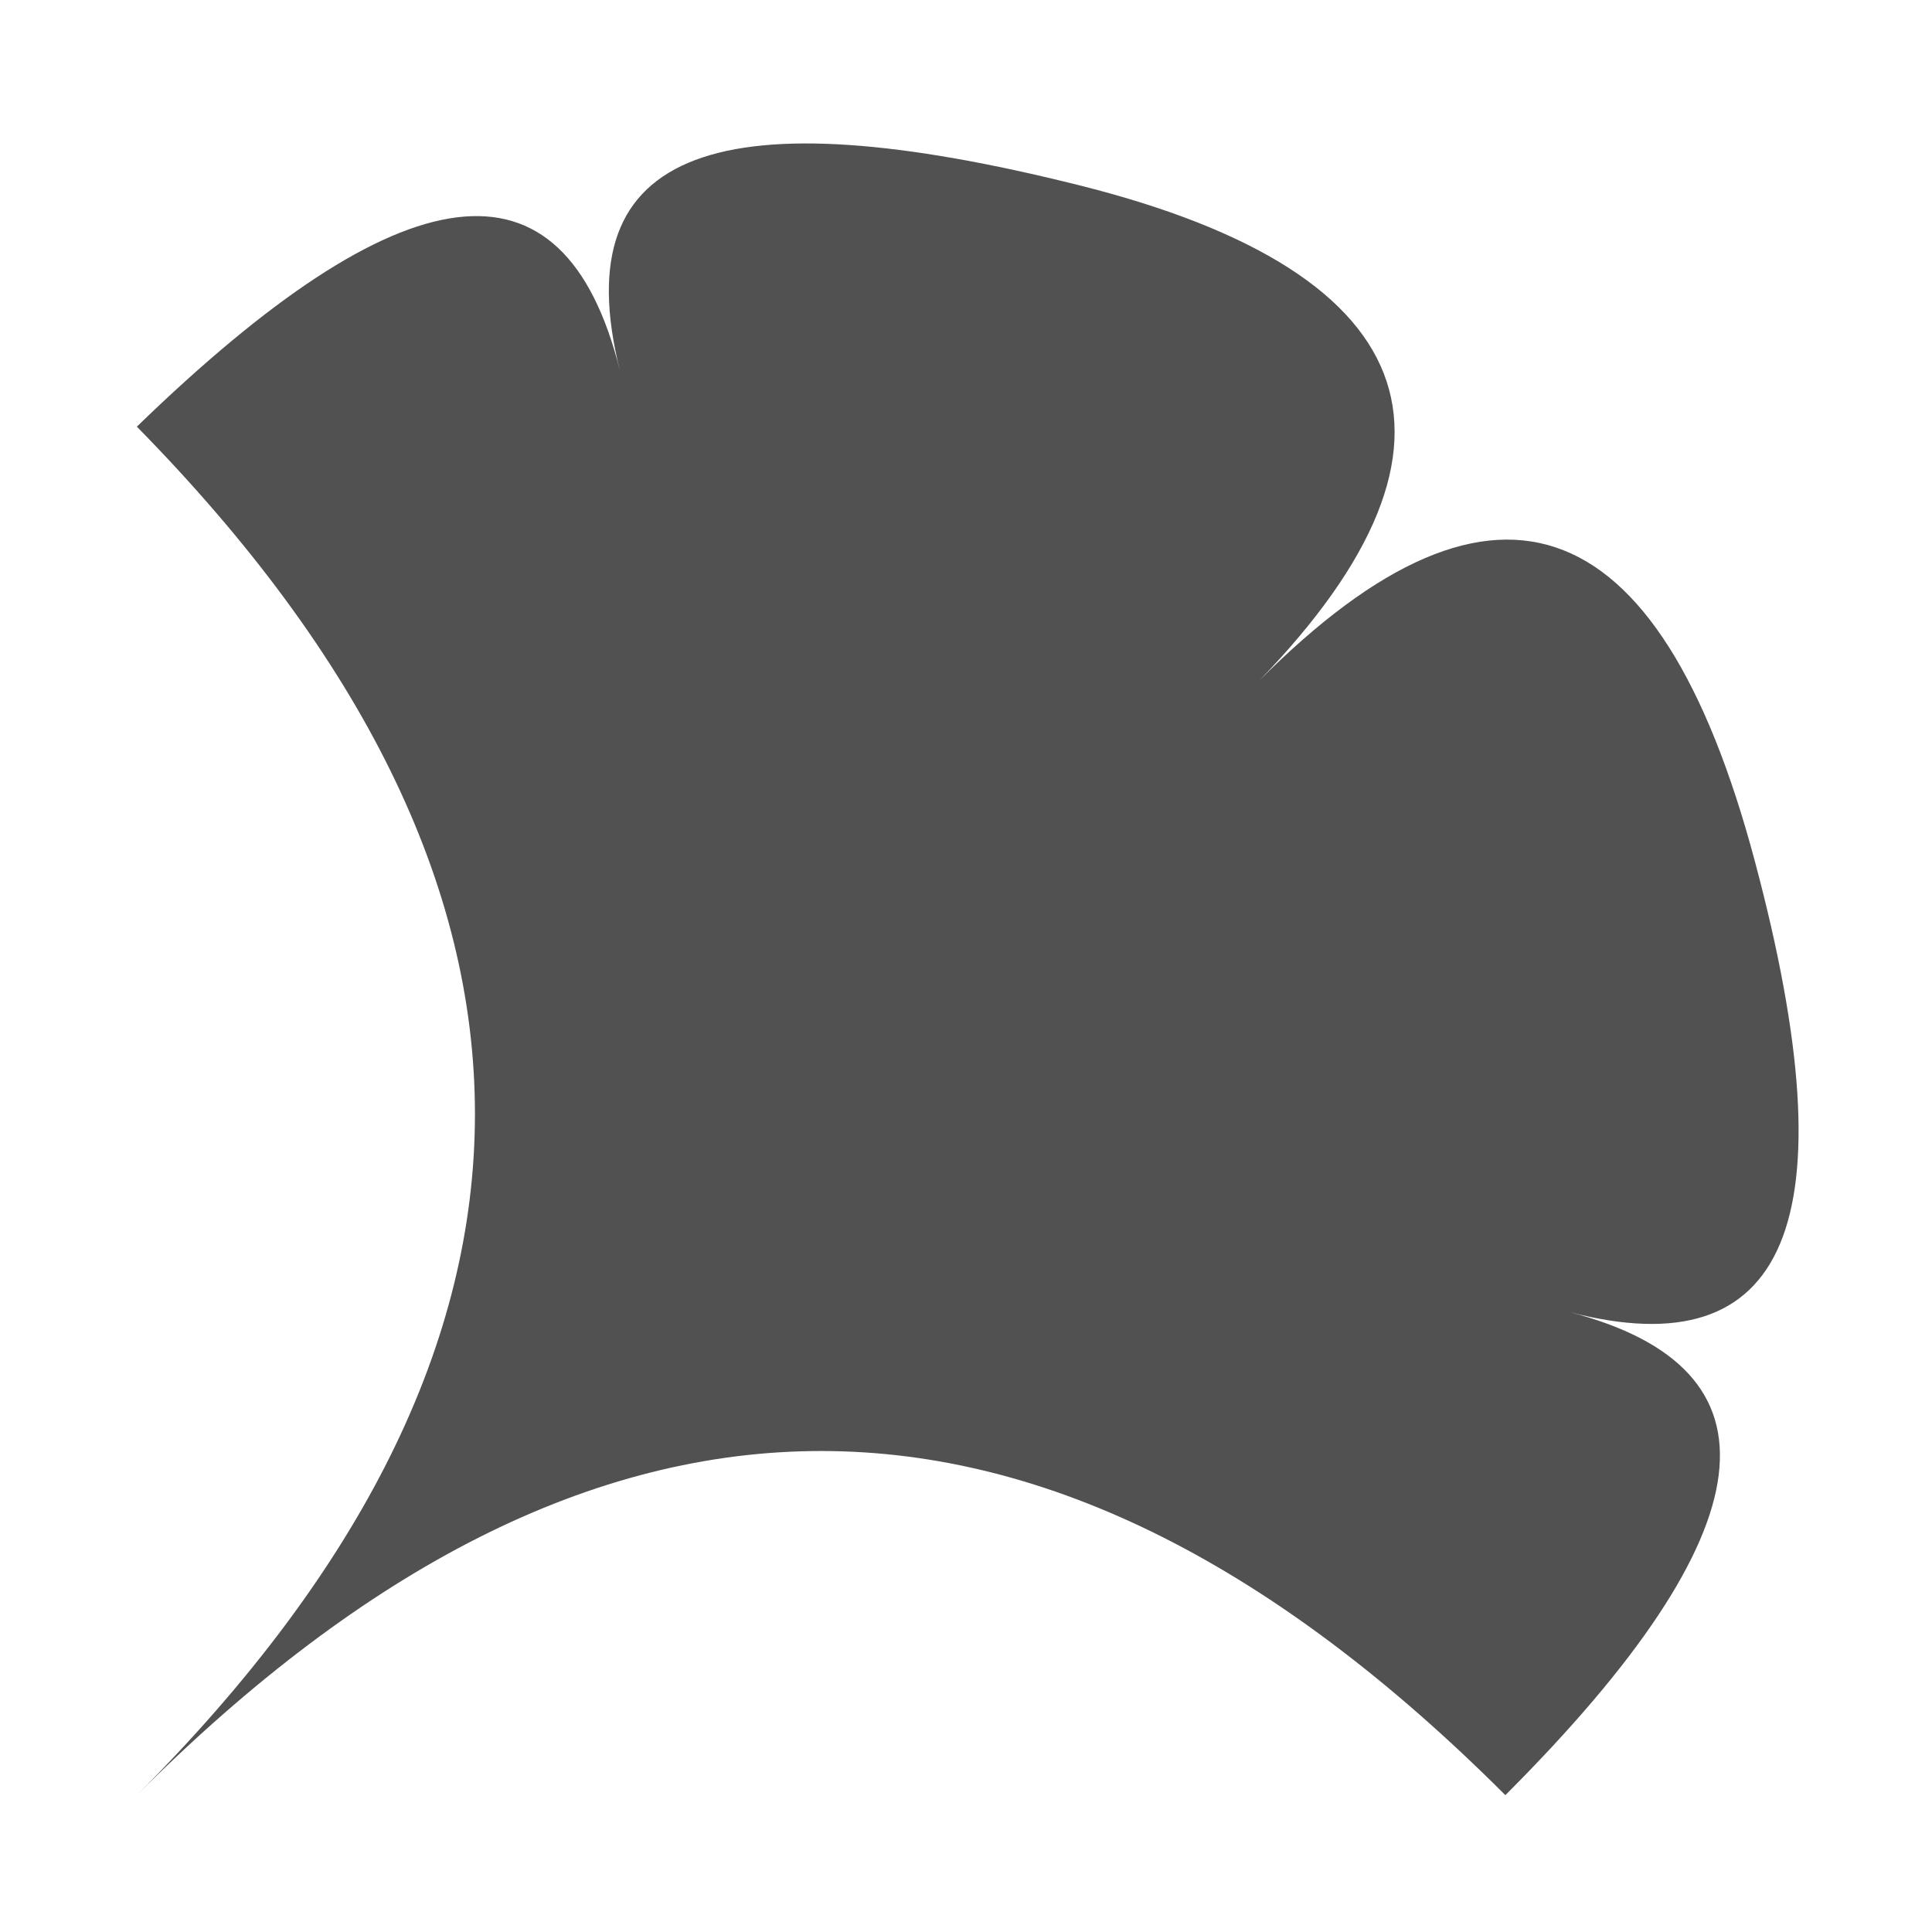
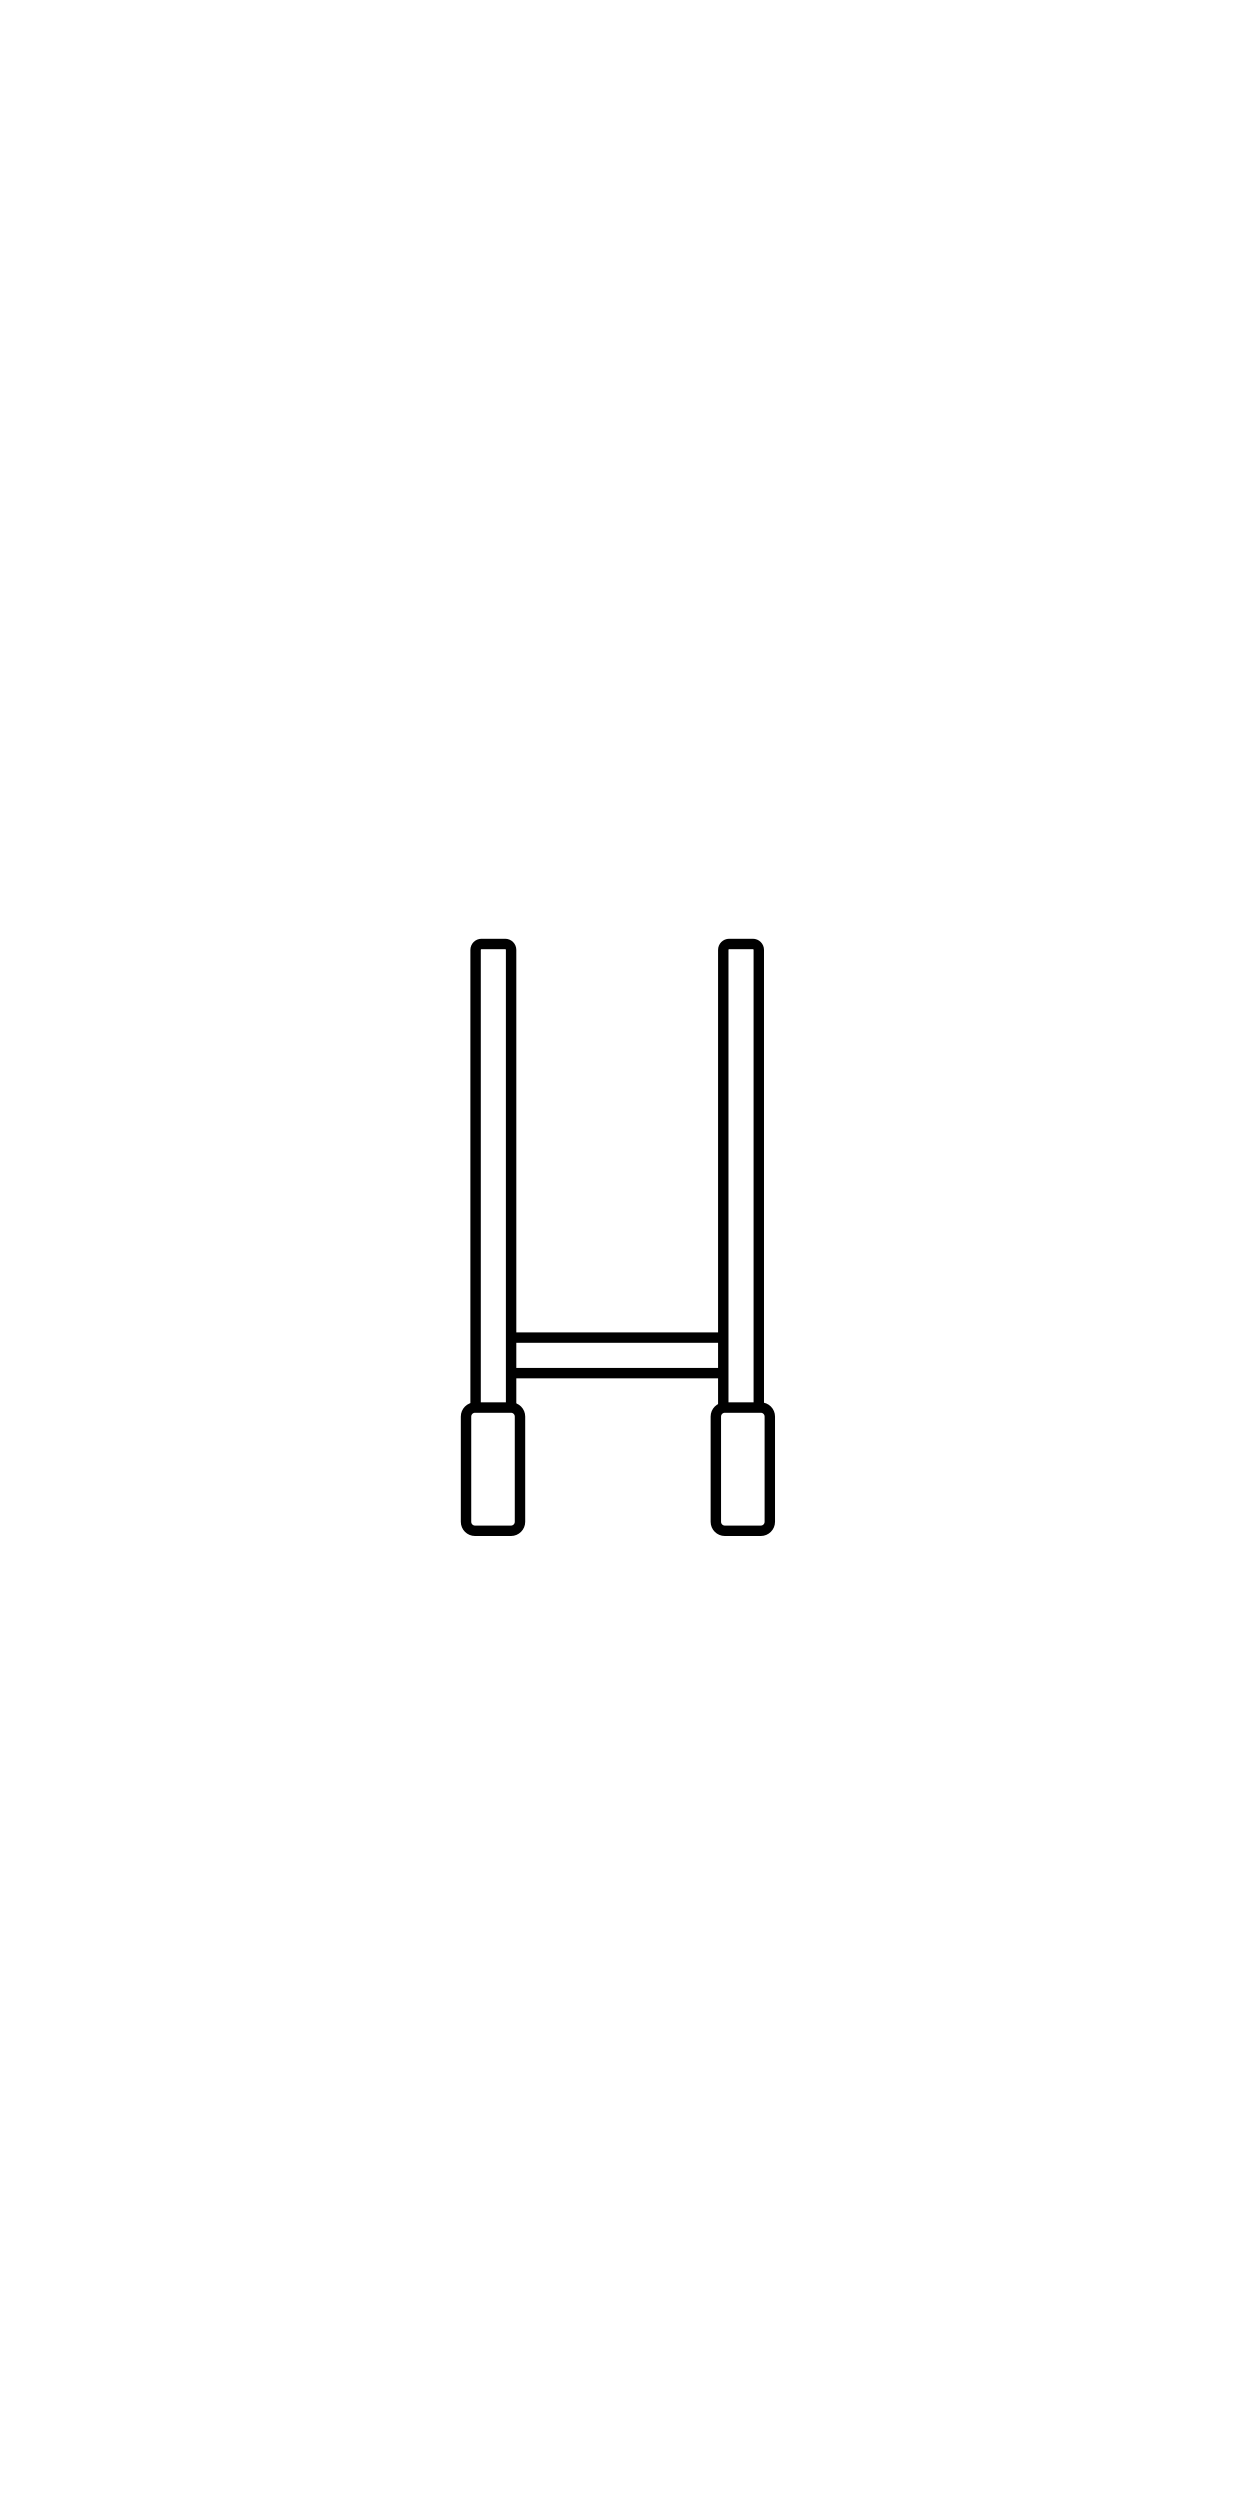
- <svg xmlns="http://www.w3.org/2000/svg" version="1.1" x="0px" y="0px" width="24px" height="24px" viewBox="0 0 24 24">
-   <style type="text/css">
- 	.st0{fill:#515151;}
- </style>
-   <path class="st0" d="M1.7,22.3c5.7-5.7,11.3-5.7,17,0c3.3-3.3,3.5-5.3,0.8-6c2.7,0.7,3.5-1.1,2.3-5.6s-3.3-5.2-6.3-2.1  c3-3,2.3-5.2-2.1-6.3S7,1.8,7.7,4.6C7,1.8,5,2.1,1.7,5.3C7.3,11,7.3,16.7,1.7,22.3" />
+ <svg xmlns="http://www.w3.org/2000/svg" width="24pt" height="48pt" viewBox="0 0 960 540" version="1.1">
+   <g id="surface1">
+     <rect x="0" y="0" width="960" height="540" style="fill:rgb(100%,100%,100%);fill-opacity:0;stroke:none;" />
+     <path style="fill-rule:evenodd;fill:rgb(100%,100%,100%);fill-opacity:1;stroke-width:8;stroke-linecap:butt;stroke-linejoin:round;stroke:rgb(0%,0%,0%);stroke-opacity:1;stroke-miterlimit:10;" d="M 578.203 337.281 C 580.715 337.281 582.75 339.316 582.75 341.828 L 582.75 360.012 C 582.75 361.215 582.27 362.371 581.418 363.227 C 580.562 364.078 579.406 364.555 578.203 364.555 L 373.879 364.555 C 371.367 364.555 369.332 362.52 369.332 360.012 L 369.332 341.828 C 369.332 339.316 371.367 337.281 373.879 337.281 Z M 578.203 337.281 " />
+     <path style="fill-rule:evenodd;fill:rgb(100%,100%,100%);fill-opacity:1;stroke-width:8;stroke-linecap:butt;stroke-linejoin:round;stroke:rgb(0%,0%,0%);stroke-opacity:1;stroke-miterlimit:10;" d="M 555.473 39.52 C 555.473 37.008 557.508 34.973 560.02 34.973 L 578.203 34.973 C 579.41 34.973 580.566 35.453 581.418 36.305 C 582.27 37.156 582.75 38.312 582.75 39.52 L 582.75 481.105 C 582.75 483.617 580.715 485.652 578.203 485.652 L 560.02 485.652 C 557.508 485.652 555.473 483.617 555.473 481.105 Z M 555.473 39.52 " />
+     <path style="fill-rule:evenodd;fill:rgb(100%,100%,100%);fill-opacity:1;stroke-width:8;stroke-linecap:butt;stroke-linejoin:round;stroke:rgb(0%,0%,0%);stroke-opacity:1;stroke-miterlimit:10;" d="M 365.254 39.52 C 365.254 37.008 367.289 34.973 369.801 34.973 L 387.984 34.973 C 389.188 34.973 390.344 35.453 391.199 36.305 C 392.051 37.156 392.527 38.312 392.527 39.52 L 392.527 481.105 C 392.527 483.617 390.492 485.652 387.984 485.652 L 369.801 485.652 C 367.289 485.652 365.254 483.617 365.254 481.105 Z M 365.254 39.52 " />
+     <path style="fill-rule:evenodd;fill:rgb(100%,100%,100%);fill-opacity:1;stroke-width:8;stroke-linecap:butt;stroke-linejoin:round;stroke:rgb(0%,0%,0%);stroke-opacity:1;stroke-miterlimit:10;" d="M 549.766 397.918 C 549.766 394.102 552.859 391.008 556.676 391.008 L 584.309 391.008 C 586.141 391.008 587.895 391.734 589.191 393.031 C 590.488 394.328 591.215 396.082 591.215 397.918 L 591.215 478.746 C 591.215 482.562 588.121 485.652 584.309 485.652 L 556.676 485.652 C 552.859 485.652 549.766 482.562 549.766 478.746 Z M 549.766 397.918 " />
+     <path style="fill-rule:evenodd;fill:rgb(100%,100%,100%);fill-opacity:1;stroke-width:8;stroke-linecap:butt;stroke-linejoin:round;stroke:rgb(0%,0%,0%);stroke-opacity:1;stroke-miterlimit:10;" d="M 357.906 397.918 C 357.906 394.102 361 391.008 364.812 391.008 L 392.445 391.008 C 394.277 391.008 396.035 391.734 397.332 393.031 C 398.625 394.328 399.355 396.082 399.355 397.918 L 399.355 478.746 C 399.355 482.562 396.262 485.652 392.445 485.652 L 364.812 485.652 C 361 485.652 357.906 482.562 357.906 478.746 Z M 357.906 397.918 " />
+   </g>
</svg>
